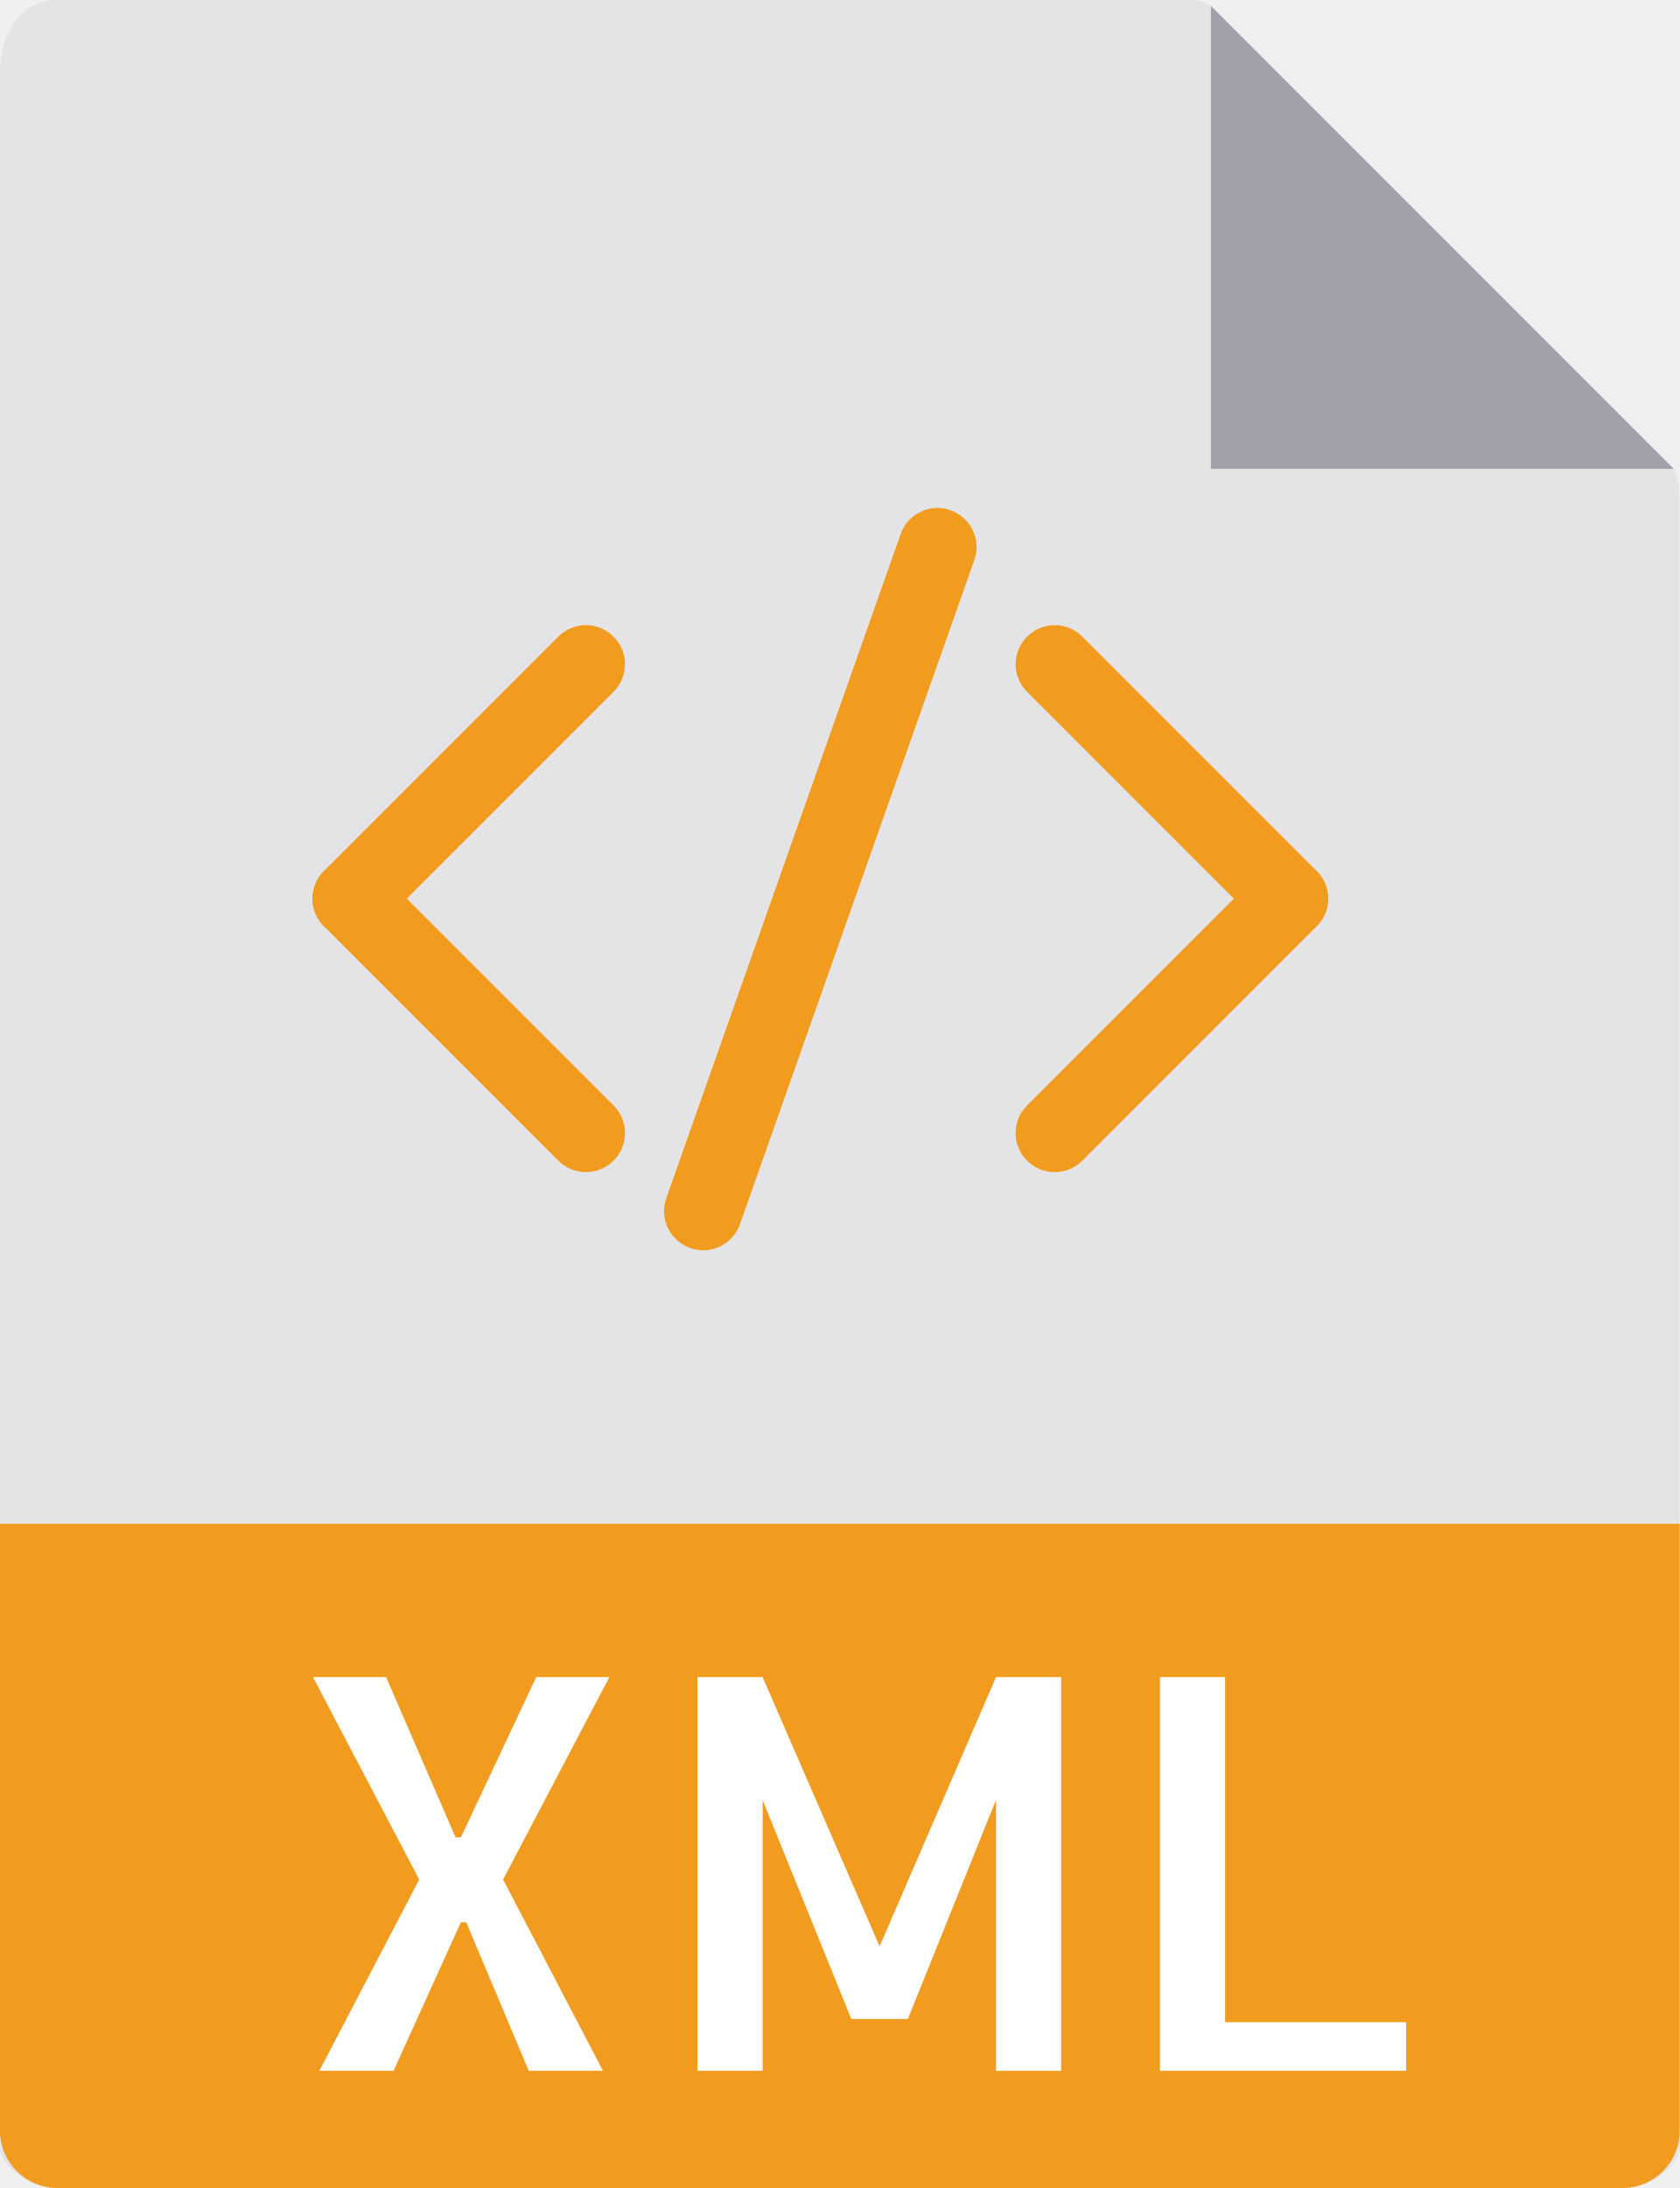
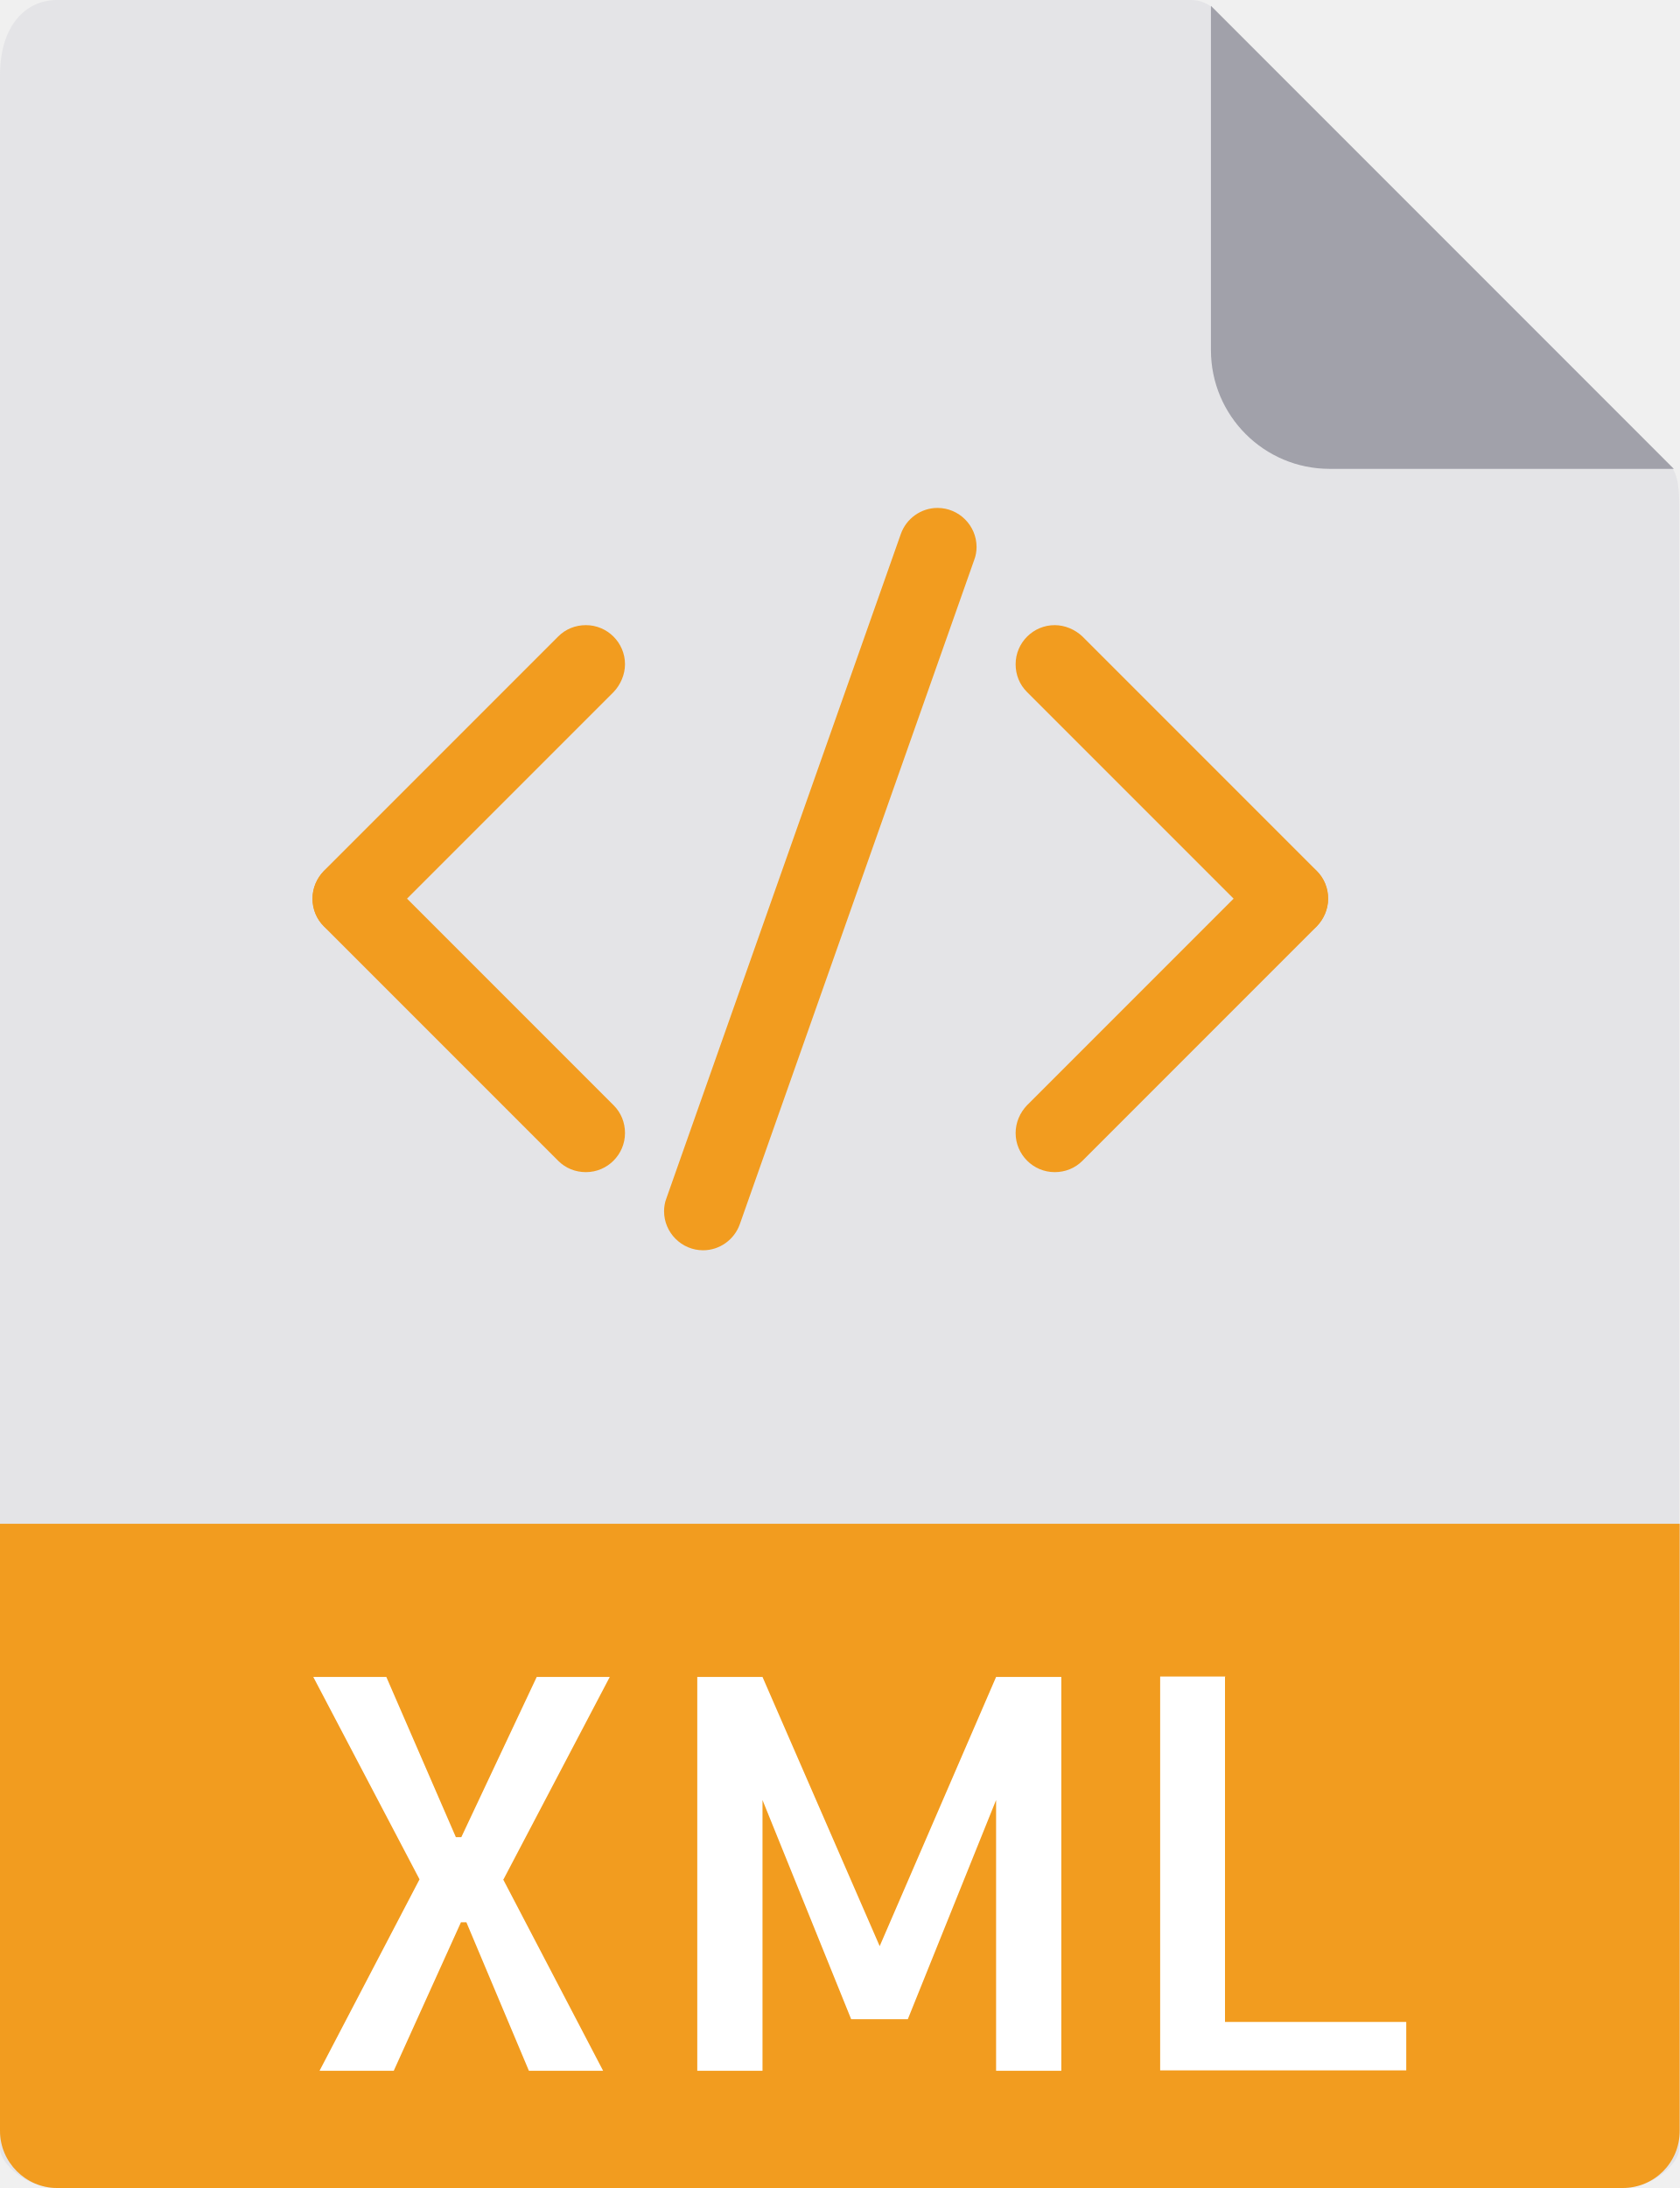
- <svg xmlns="http://www.w3.org/2000/svg" clip-rule="evenodd" fill-rule="evenodd" stroke-linejoin="round" stroke-miterlimit="2" viewBox="0 0 43 56">
-   <path d="m30.485 0h-29.022c-.808 0-1.463.655-1.463 1.926v53.074c0 .345.655 1 1.463 1h40.074c.808 0 1.463-.655 1.463-1v-42.022c0-.696-.093-.92-.257-1.085l-11.636-11.636c-.165-.164-.389-.257-.622-.257" fill="#e4e4e7" />
-   <path d="m31 .151v11.849h11.849z" fill="#a1a1aa" />
-   <path d="m41.537 56h-40.074c-.803 0-1.463-.66-1.463-1.463v-15.537h43v15.537c0 .808-.655 1.463-1.463 1.463" fill="#f29c1f" />
-   <path d="m12.879 48.105 2.557 4.895h-1.901l-1.599-3.801h-.137l-1.723 3.801h-1.9l2.556-4.895-2.72-5.181h1.873l1.777 4.101h.137l1.928-4.101h1.873zm12.619-5.181h1.668v10.076h-1.668v-6.932l-2.256 5.606h-1.449l-2.27-5.606v6.932h-1.667v-10.076h1.667l2.995 6.891zm5.865 0v8.832h4.635v1.244h-6.303v-10.076z" fill="#fff" />
-   <g fill="#f29c1f">
-     <path d="m9 24c-.001 0-.001 0-.002 0-.548 0-.999-.451-.999-.999 0-.266.106-.521.294-.708l6-6c.187-.187.442-.293.707-.293.549 0 1 .451 1 1 0 .265-.106.52-.293.707l-6 6c-.187.188-.442.293-.707.293" />
-     <path d="m15 30c-.265 0-.52-.105-.707-.293l-6-6c-.187-.187-.293-.442-.293-.707 0-.549.451-1 1-1 .265 0 .52.106.707.293l6 6c.188.187.294.442.294.708 0 .548-.451.999-.999.999-.001 0-.001 0-.002 0m12 0c-.001 0-.001 0-.002 0-.548 0-.999-.451-.999-.999 0-.266.106-.521.294-.708l6-6c.187-.187.442-.293.707-.293.549 0 1 .451 1 1 0 .265-.106.52-.293.707l-6 6c-.187.188-.442.293-.707.293" />
-     <path d="m33 24c-.265 0-.52-.105-.707-.293l-6-6c-.187-.187-.293-.442-.293-.707 0-.549.451-1 1-1 .265 0 .52.106.707.293l6 6c.188.187.294.442.294.708 0 .548-.451.999-.999.999-.001 0-.001 0-.002 0m-15 8c-.549 0-1-.451-1-1 0-.113.019-.226.057-.333l6-17c.141-.399.52-.667.943-.667.549 0 1 .451 1 1 0 .113-.019.226-.057.333l-6 17c-.141.399-.52.667-.943.667" />
-   </g>
+ <svg xmlns="http://www.w3.org/2000/svg" viewBox="0 0 43 56">
+   <path d="M30.49,0H1.46C.66,0,0,.65,0,1.93v53.07c0,.35.65,1,1.46,1h40.07c.81,0,1.46-.65,1.46-1V12.98c0-.7-.09-.92-.26-1.09L31.11.26C30.94.09,30.72,0,30.49,0" fill="#e4e4e7" fill-rule="evenodd" />
+   <path d="M31,.15v8.81c0,1.68,1.36,3.04,3.04,3.04h8.81L31,.15Z" fill="#a1a1aa" fill-rule="evenodd" />
+   <path d="M41.54,56H1.46c-.8,0-1.46-.66-1.46-1.46v-15.54h43v15.54c0,.81-.65,1.46-1.46,1.46" fill="#f29c1f" fill-rule="evenodd" />
+   <path d="M12.88,48.1l2.56,4.9h-1.9l-1.6-3.8h-.14l-1.72,3.8h-1.9l2.56-4.9-2.72-5.18h1.87l1.78,4.1h.14l1.93-4.1h1.87l-2.72,5.18ZM25.5,42.92h1.67v10.08h-1.67v-6.93l-2.26,5.61h-1.45l-2.27-5.61v6.93h-1.67v-10.08h1.67l3,6.89,2.98-6.89ZM31.36,42.92v8.83h4.64v1.24h-6.3v-10.08h1.67Z" fill="#fff" fill-rule="evenodd" />
+   <path d="M9,24h0c-.55,0-1-.45-1-1,0-.27.11-.52.29-.71l6-6c.19-.19.44-.29.71-.29.55,0,1,.45,1,1,0,.26-.11.52-.29.71l-6,6c-.19.19-.44.29-.71.29" fill="#f29c1f" fill-rule="evenodd" />
+   <path d="M15,30c-.27,0-.52-.1-.71-.29l-6-6c-.19-.19-.29-.44-.29-.71,0-.55.45-1,1-1,.27,0,.52.11.71.29l6,6c.19.19.29.44.29.71,0,.55-.45,1-1,1h0M27,30h0c-.55,0-1-.45-1-1,0-.27.11-.52.29-.71l6-6c.19-.19.44-.29.71-.29.55,0,1,.45,1,1,0,.26-.11.52-.29.71l-6,6c-.19.19-.44.29-.71.29" fill="#f29c1f" fill-rule="evenodd" />
+   <path d="M33,24c-.26,0-.52-.1-.71-.29l-6-6c-.19-.19-.29-.44-.29-.71,0-.55.45-1,1-1,.26,0,.52.11.71.29l6,6c.19.19.29.44.29.71,0,.55-.45,1-1,1h0M18,32c-.55,0-1-.45-1-1,0-.11.02-.23.06-.33l6-17c.14-.4.52-.67.94-.67.55,0,1,.45,1,1,0,.11-.02.23-.06.33l-6,17c-.14.4-.52.67-.94.67" fill="#f29c1f" fill-rule="evenodd" />
</svg>
